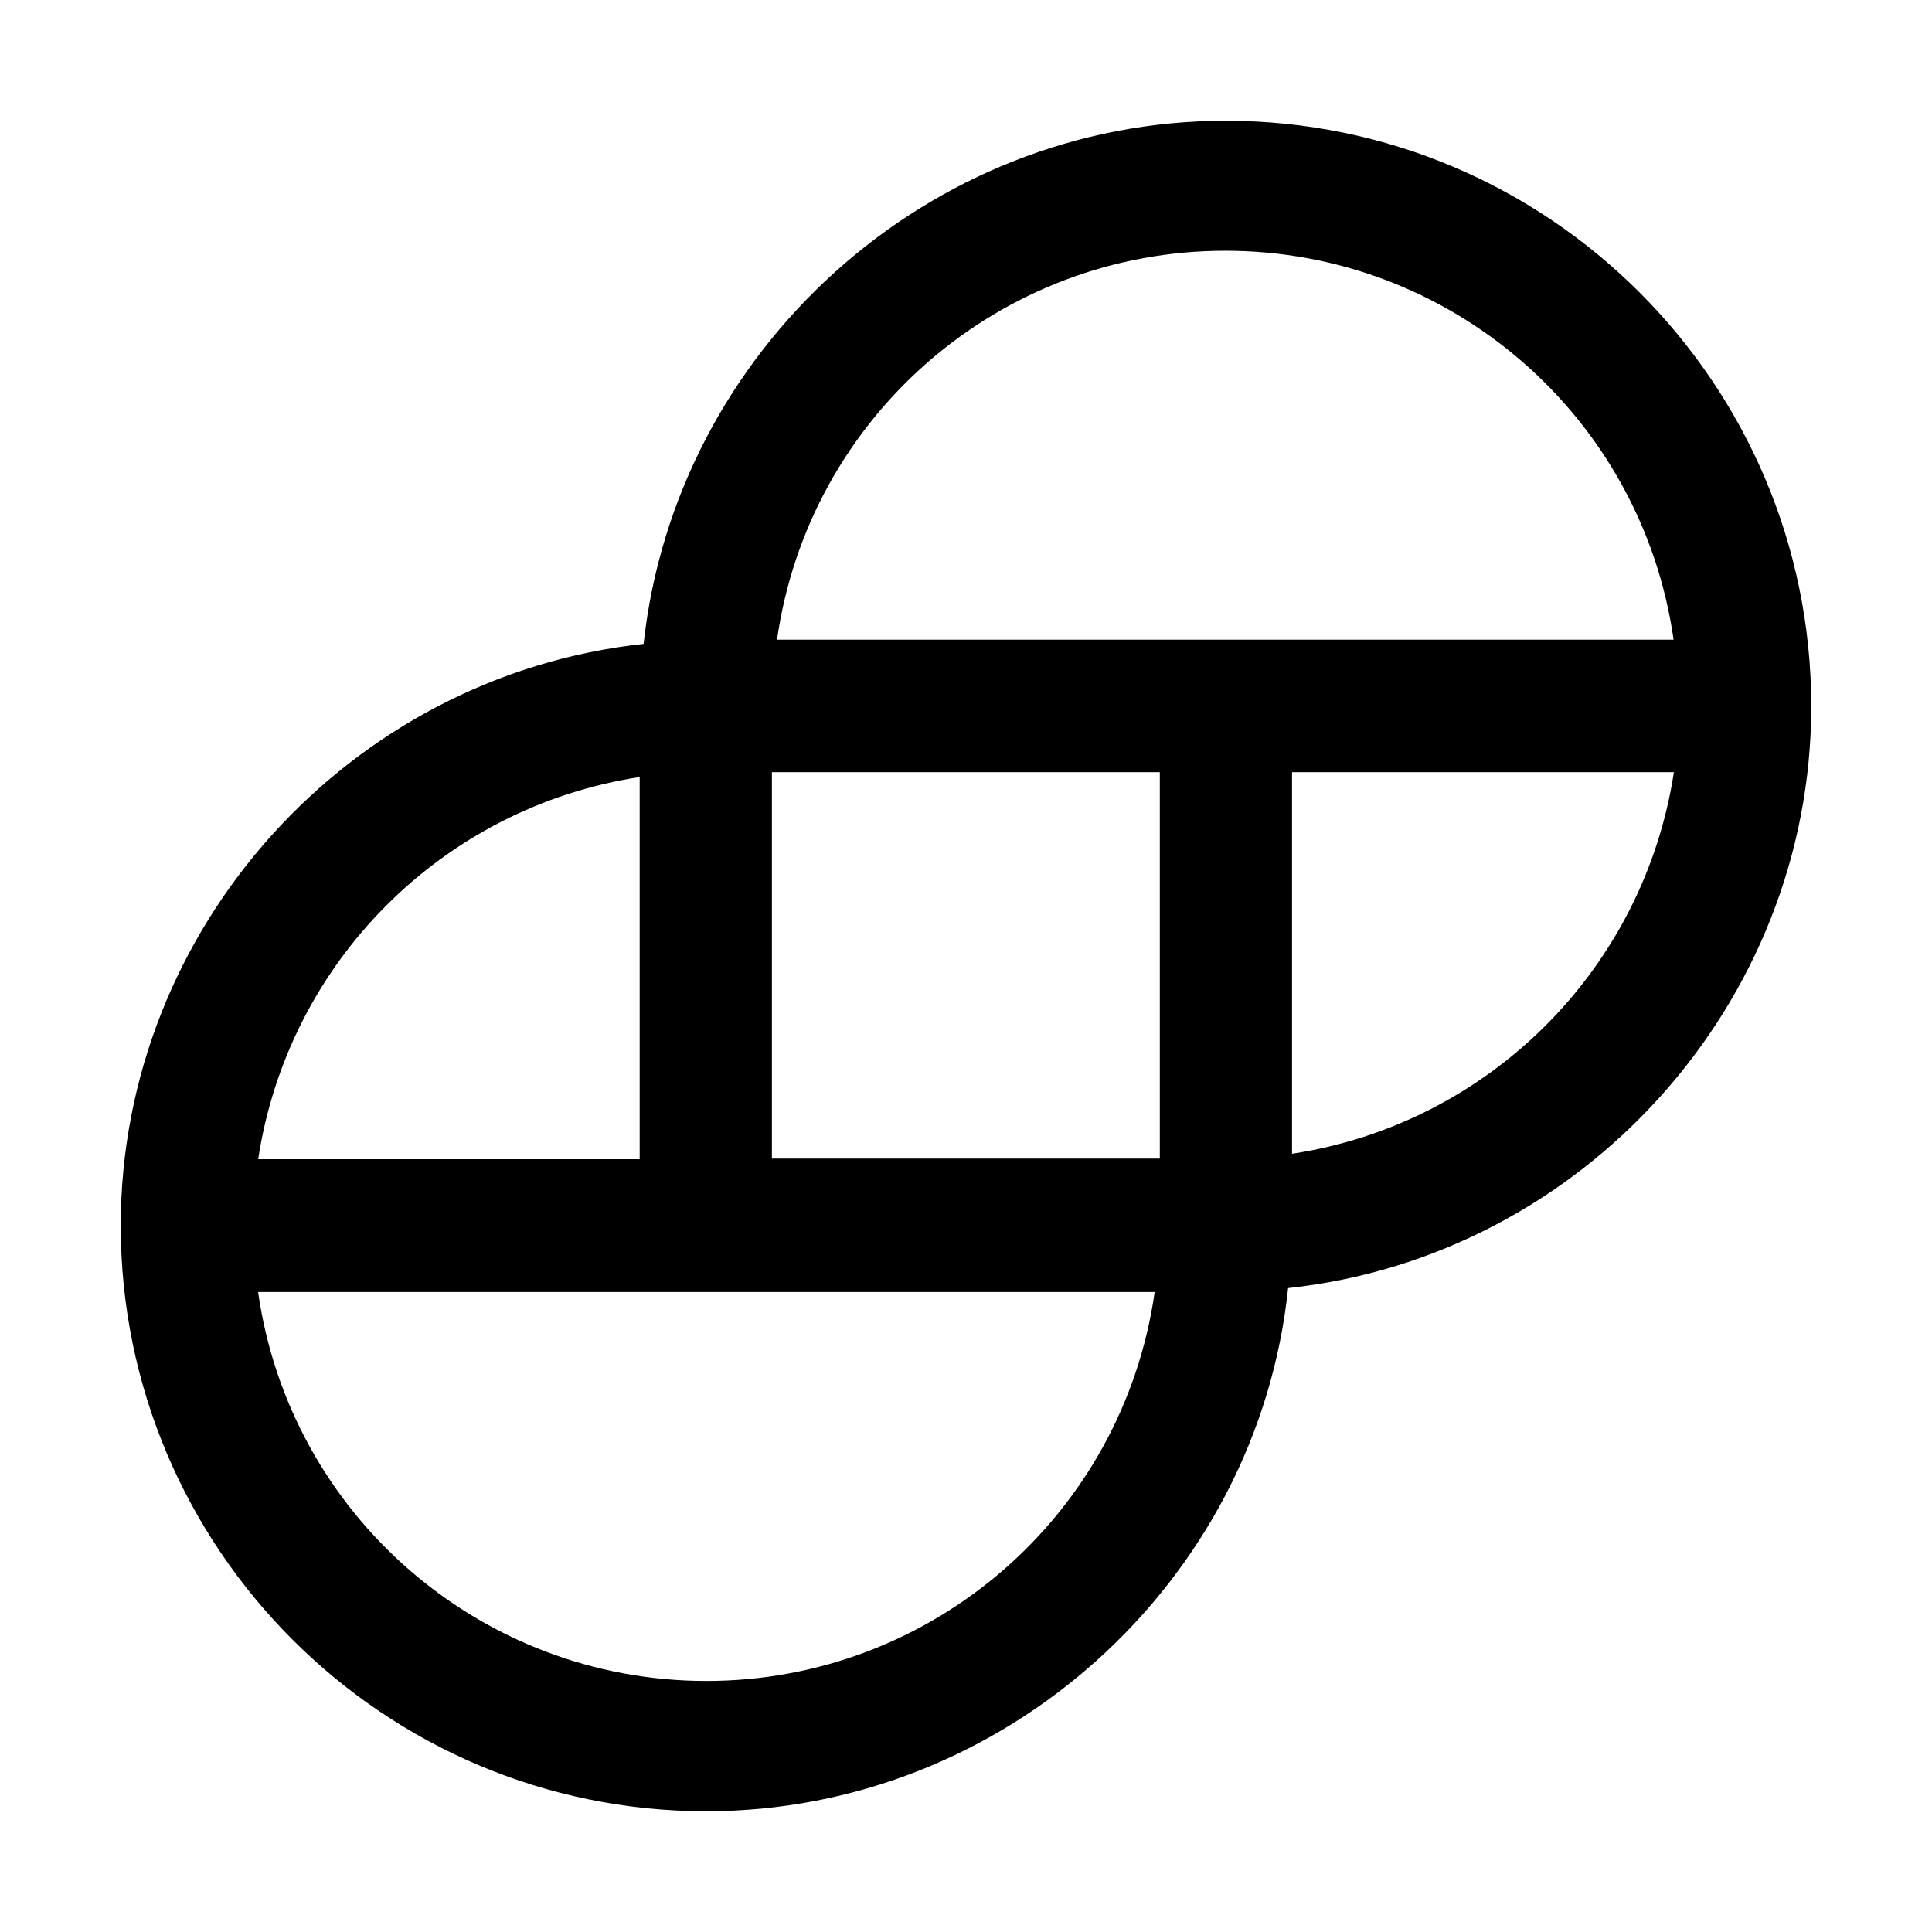
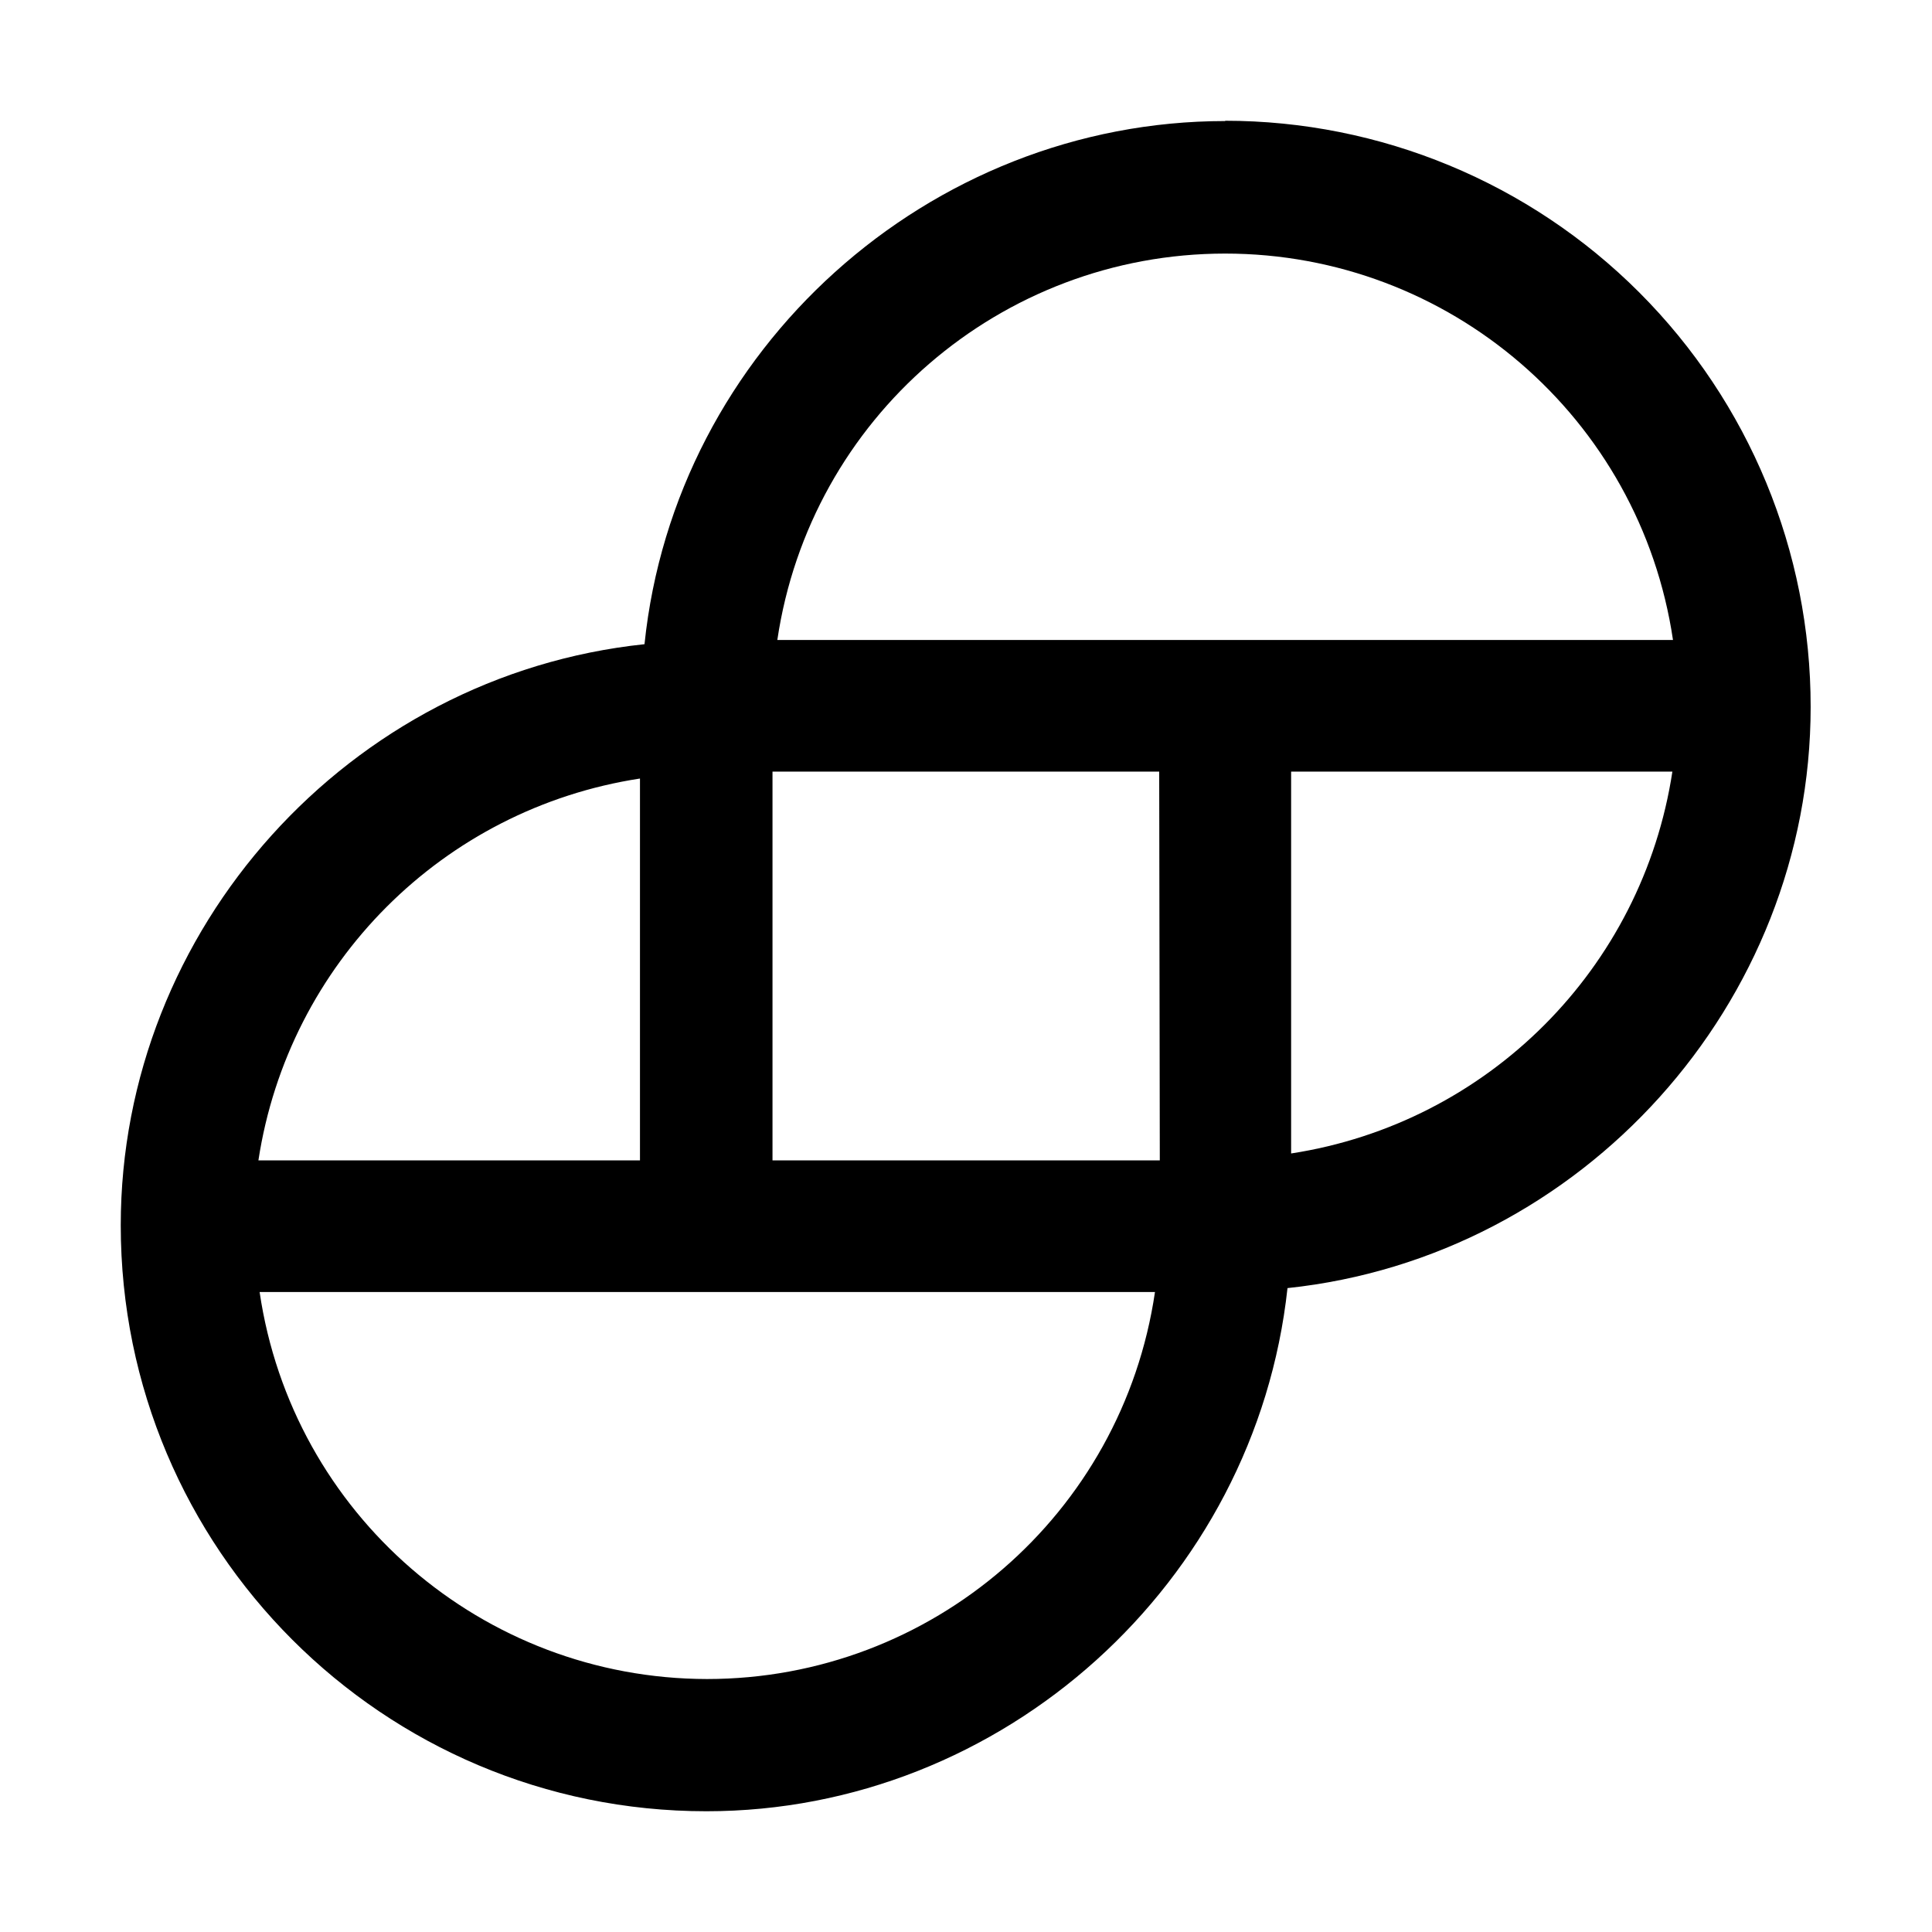
<svg xmlns="http://www.w3.org/2000/svg" fill="currentColor" viewBox="0 0 64 64">
-   <path d="M40.6 4c-9.85 0-18.22 7.58-19.28 17.33C11.57 22.38 4 30.75 4 40.6 4 51.3 12.7 60 23.4 60c9.85 0 18.25-7.58 19.27-17.33C52.42 41.62 60 33.25 60 23.4 60 12.7 51.3 4 40.6 4m14.85 21.58A15.1 15.1 0 0 1 42.8 38.22V25.58zM8.55 38.42a15.1 15.1 0 0 1 12.64-12.68V38.4H8.54zm29.7 4.38a15 15 0 0 1-29.7 0zm.17-17.22v12.8H25.57v-12.8zm17.03-4.39H25.74a15 15 0 0 1 29.7 0" />
+   <path d="M55.42 21.2H25.75A15 15 0 0 1 40.58 8.4a15 15 0 0 1 14.84 12.8m-17 17.24H25.59V25.56H38.4zm-.16 4.36a15 15 0 0 1-14.84 12.82A15 15 0 0 1 8.6 42.8zm-29.7-4.36A15.1 15.1 0 0 1 21.2 25.79v12.65zM55.4 25.56a15.1 15.1 0 0 1-12.63 12.65V25.56zM40.59 4.01c-9.83 0-18.23 7.56-19.24 17.33C11.55 22.37 4 30.77 4 40.59 4 51.31 12.68 60 23.4 60c9.82 0 18.19-7.56 19.25-17.33 9.77-1.03 17.33-9.43 17.33-19.25A19.4 19.4 0 0 0 40.58 4" />
</svg>
